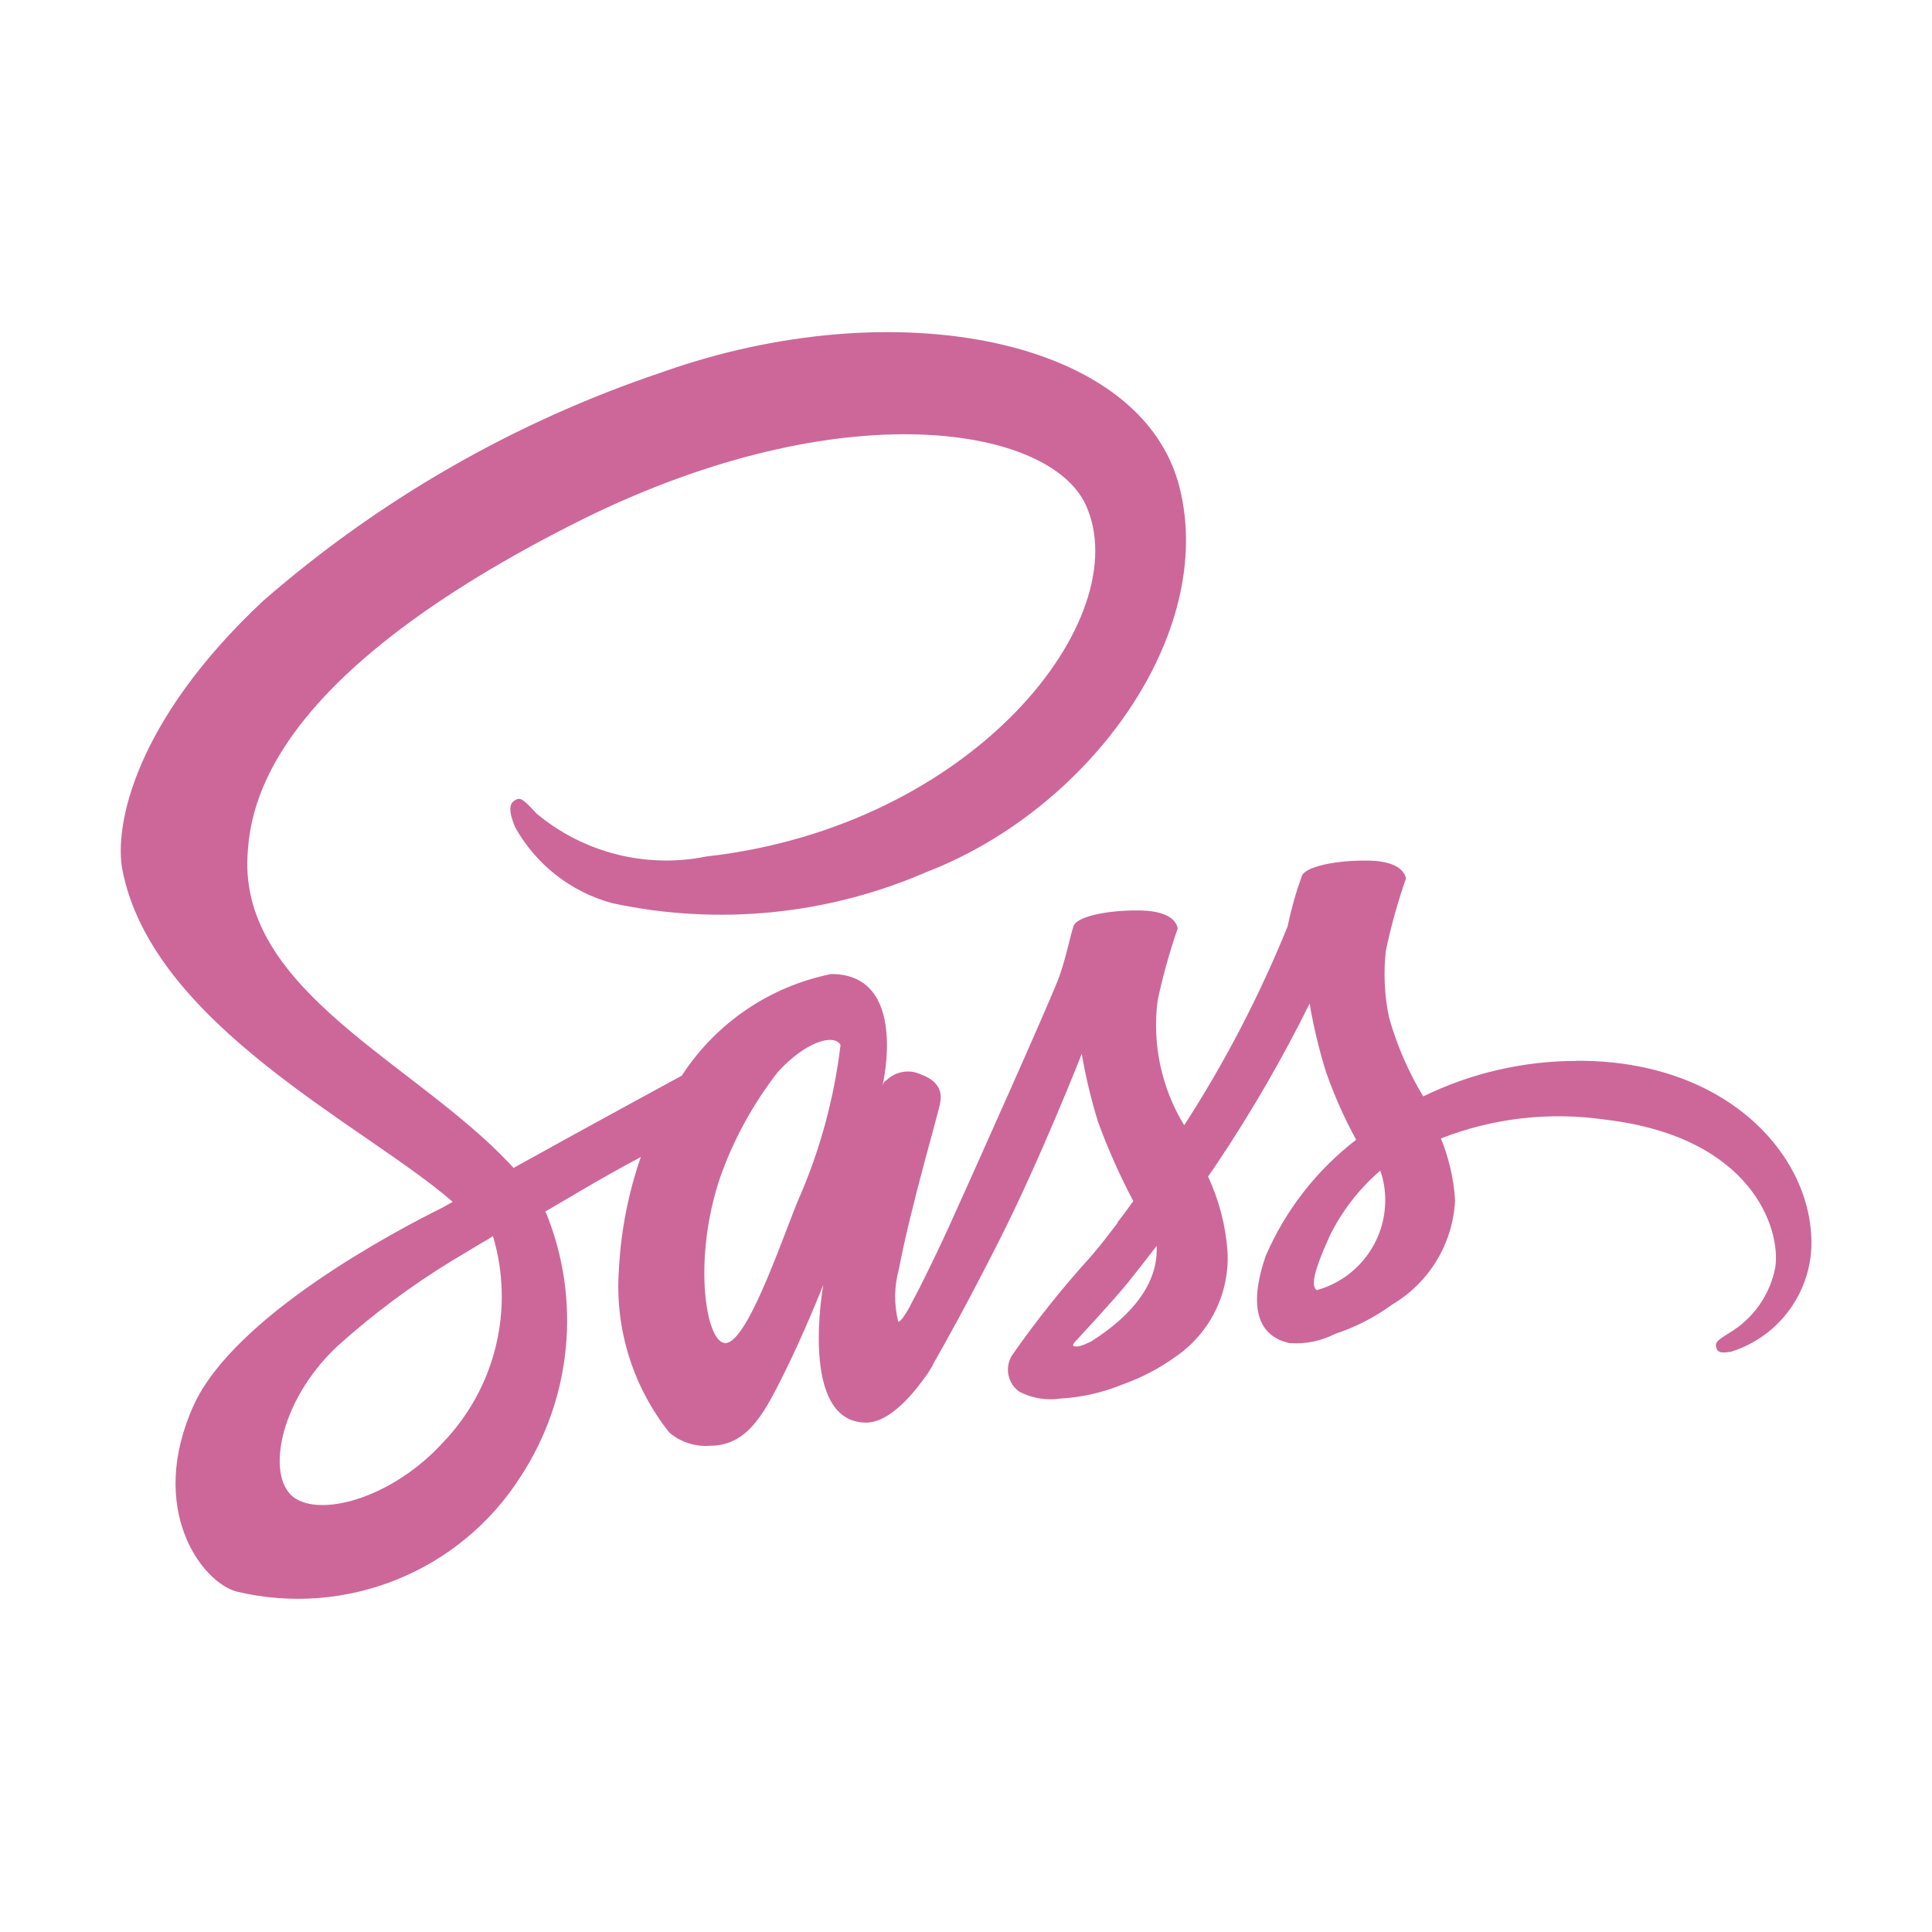
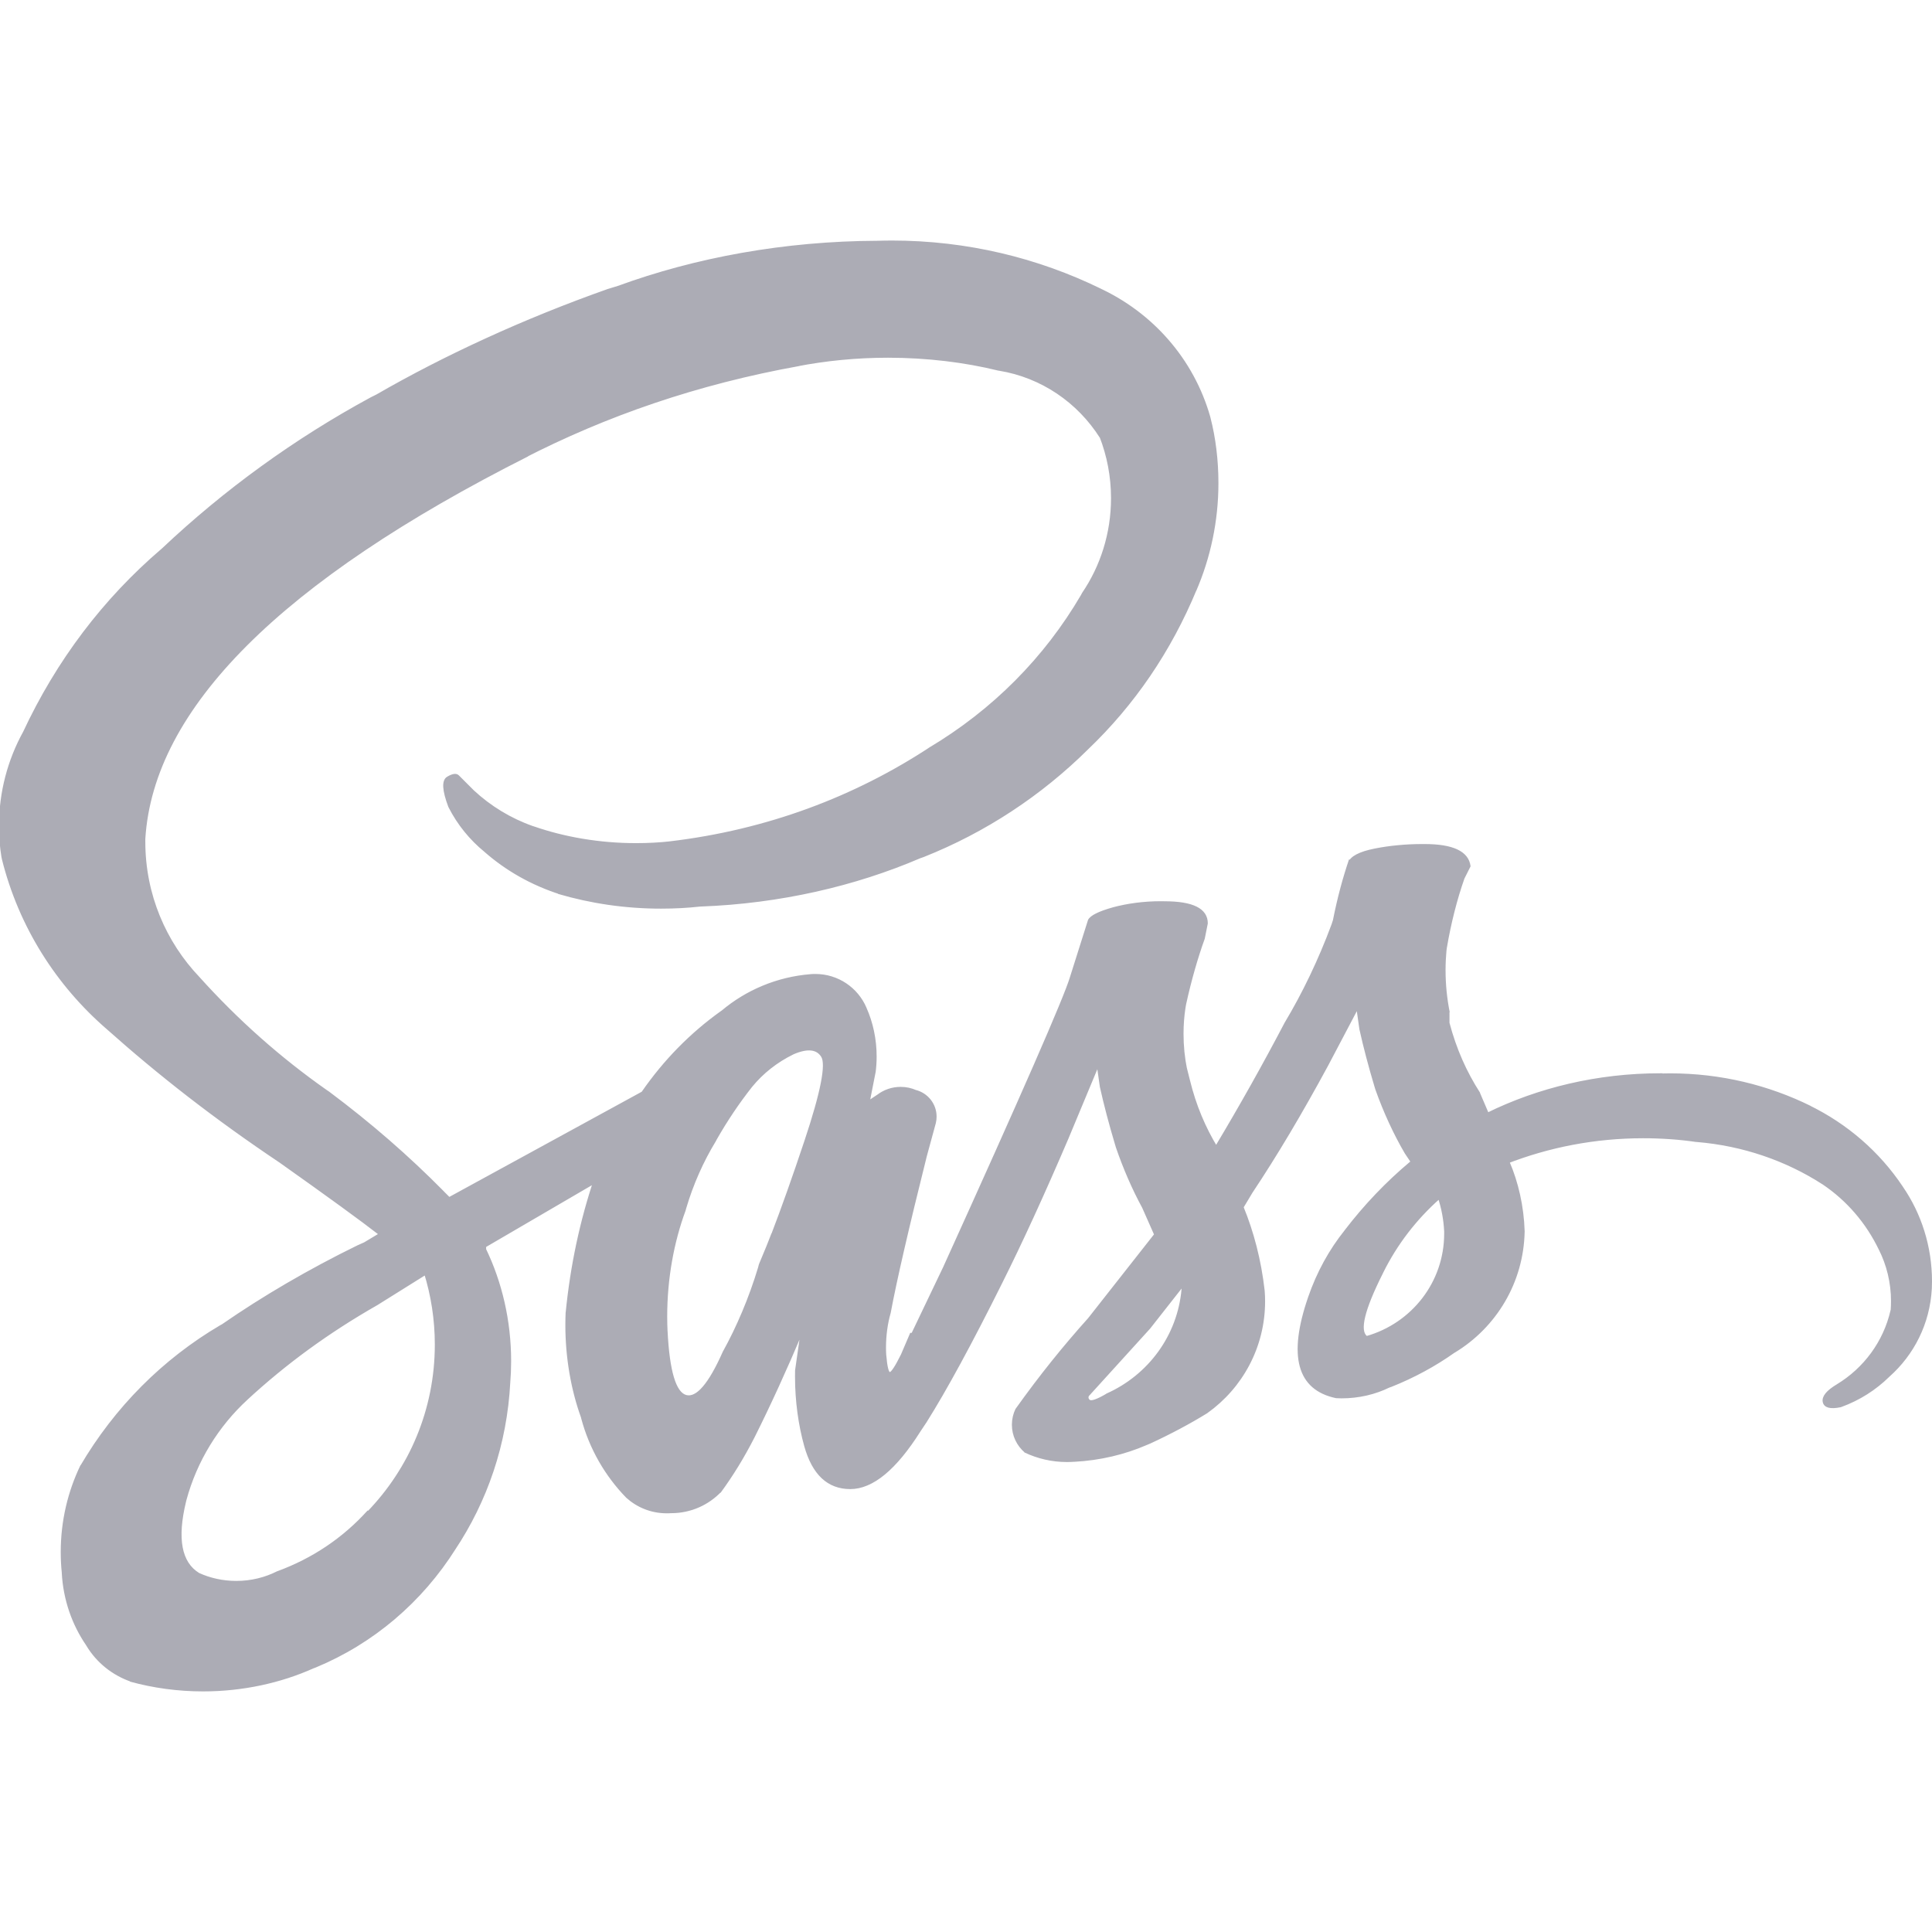
- <svg xmlns="http://www.w3.org/2000/svg" width="800px" height="800px" viewBox="0 0 32 32">
-   <path d="M26.11,17.572a5.8,5.8,0,0,0-2.537.588,5.345,5.345,0,0,1-.568-1.314,3.53,3.53,0,0,1-.051-1.1,9.811,9.811,0,0,1,.332-1.192c-.005-.051-.061-.292-.624-.3s-1.048.107-1.1.256a6.171,6.171,0,0,0-.235.834,19.686,19.686,0,0,1-1.713,3.294,3.186,3.186,0,0,1-.44-2.066,9.811,9.811,0,0,1,.332-1.192c-.005-.051-.061-.292-.624-.3s-1.048.107-1.1.256-.118.5-.235.834-1.483,3.386-1.841,4.173c-.184.4-.343.726-.455.946h0a.233.233,0,0,1-.02.041c-.1.189-.153.292-.153.292v.005c-.077.138-.159.266-.2.266a1.711,1.711,0,0,1,.01-.869c.2-1.059.69-2.705.685-2.762,0-.031.092-.317-.317-.465a.508.508,0,0,0-.578.1c-.036,0-.061.087-.061.087s.445-1.851-.849-1.851a3.855,3.855,0,0,0-2.475,1.683c-.348.189-1.089.593-1.882,1.028-.3.169-.614.338-.905.5-.02-.02-.041-.046-.061-.066C6.87,17.6,3.975,16.416,4.1,14.171c.046-.818.327-2.966,5.559-5.575,4.306-2.122,7.733-1.534,8.326-.23.849,1.862-1.836,5.319-6.285,5.82a3.351,3.351,0,0,1-2.813-.711c-.235-.256-.271-.271-.358-.22-.143.077-.051.307,0,.44a2.626,2.626,0,0,0,1.606,1.263,8.55,8.55,0,0,0,5.217-.517c2.7-1.043,4.8-3.943,4.184-6.372-.619-2.465-4.71-3.278-8.582-1.9A19.5,19.5,0,0,0,4.359,9.952c-2.133,1.995-2.47,3.728-2.332,4.455.5,2.578,4.051,4.255,5.472,5.5-.072.041-.138.077-.194.107-.711.353-3.421,1.77-4.1,3.268-.767,1.7.123,2.915.711,3.079a4.374,4.374,0,0,0,4.71-1.908A4.725,4.725,0,0,0,9.049,20.1a.107.107,0,0,0-.02-.031l.557-.327c.363-.215.721-.414,1.028-.578a6.74,6.74,0,0,0-.363,1.862,3.886,3.886,0,0,0,.834,2.7.921.921,0,0,0,.675.22c.6,0,.875-.5,1.176-1.094.368-.726.7-1.57.7-1.57s-.414,2.281.711,2.281c.409,0,.823-.532,1.008-.8v.005s.01-.015.031-.051l.066-.107v-.01c.164-.286.532-.936,1.079-2.015.706-1.391,1.386-3.13,1.386-3.13a8.888,8.888,0,0,0,.271,1.13,10.643,10.643,0,0,0,.583,1.309c-.164.23-.266.358-.266.358l.005.005c-.133.174-.276.363-.435.547a16.3,16.3,0,0,0-1.314,1.647.447.447,0,0,0,.123.6,1.116,1.116,0,0,0,.685.113,3.147,3.147,0,0,0,1.028-.235,3.45,3.45,0,0,0,.885-.465,1.98,1.98,0,0,0,.849-1.744,3.521,3.521,0,0,0-.322-1.233c.051-.072.1-.143.148-.215a23.428,23.428,0,0,0,1.534-2.649,8.888,8.888,0,0,0,.271,1.13,7.57,7.57,0,0,0,.5,1.125A4.861,4.861,0,0,0,20.965,20.8c-.322.931-.072,1.35.4,1.447a1.425,1.425,0,0,0,.747-.153,3.4,3.4,0,0,0,.946-.486,2.126,2.126,0,0,0,1.043-1.729,3.268,3.268,0,0,0-.235-1.023,5.356,5.356,0,0,1,2.716-.312c2.434.286,2.915,1.805,2.823,2.445a1.618,1.618,0,0,1-.772,1.094c-.169.107-.225.143-.21.22.02.113.1.107.245.087A1.9,1.9,0,0,0,30,20.7c.077-1.5-1.355-3.145-3.887-3.13ZM7.33,23.9c-.808.88-1.933,1.212-2.419.931-.522-.3-.317-1.6.675-2.532a12.884,12.884,0,0,1,1.9-1.417c.118-.072.292-.174.5-.3l.056-.031h0l.123-.077A3.493,3.493,0,0,1,7.33,23.9Zm5.881-4c-.281.685-.869,2.44-1.227,2.342-.307-.082-.5-1.412-.061-2.726a6.193,6.193,0,0,1,.956-1.754c.44-.491.926-.655,1.043-.455a9.062,9.062,0,0,1-.711,2.593Zm4.853,2.322c-.118.061-.23.1-.281.072-.036-.02.051-.1.051-.1s.609-.655.849-.951c.138-.174.3-.378.476-.609V20.7c0,.782-.757,1.309-1.094,1.524Zm3.744-.854c-.087-.061-.072-.266.22-.905a3.408,3.408,0,0,1,.834-1.074,1.448,1.448,0,0,1,.082.471,1.547,1.547,0,0,1-1.135,1.509Z" style="fill:#cd6799" />
+ <svg xmlns="http://www.w3.org/2000/svg" fill="#acacb5" width="800px" height="800px" viewBox="0 -4 32 32" stroke="#acacb5" stroke-width="0.032">
+   <g id="SVGRepo_bgCarrier" stroke-width="0" />
+   <g id="SVGRepo_tracerCarrier" stroke-linecap="round" stroke-linejoin="round" />
+   <g id="SVGRepo_iconCarrier">
+     <path d="m27.533 13.796c.039-.001.085-.002.132-.002.834 0 1.623.194 2.323.54l-.031-.014c.638.311 1.162.771 1.541 1.335l.009.014c.299.436.477.975.477 1.555 0 .042-.001.084-.003.125v-.006c-.031.579-.294 1.09-.698 1.448l-.002.002c-.221.217-.488.387-.785.495l-.015.005q-.25.05-.275-.075t.225-.275c.452-.274.779-.716.898-1.237l.003-.013c.003-.042.005-.091.005-.141 0-.311-.074-.605-.205-.865l.005.011c-.217-.453-.541-.825-.94-1.094l-.01-.006c-.597-.384-1.313-.636-2.083-.699l-.016-.001c-.262-.039-.564-.061-.872-.061-.801 0-1.566.151-2.27.426l.042-.015c.145.339.236.732.249 1.144v.005c-.016.845-.47 1.58-1.145 1.99l-.011.006c-.31.22-.664.413-1.041.563l-.035.012c-.229.112-.498.177-.782.177-.033 0-.065-.001-.097-.003h.005q-.949-.199-.45-1.65c.145-.421.348-.786.605-1.107l-.006.007c.329-.43.69-.807 1.089-1.141l.011-.009-.098-.146c-.183-.312-.351-.675-.486-1.054l-.014-.046q-.15-.5-.25-.949l-.05-.35-.5.949q-.65 1.2-1.25 2.099l-.15.25c.168.408.292.881.348 1.375l.002.025c.004.047.006.103.006.159 0 .758-.374 1.428-.948 1.837l-.007.005c-.274.169-.601.344-.94.5l-.06.025c-.353.153-.762.253-1.191.275h-.009c-.033.002-.072.004-.111.004-.25 0-.487-.057-.699-.158l.01.004c-.127-.109-.207-.269-.207-.448 0-.091.021-.178.058-.255l-.002.004c.4-.561.794-1.049 1.213-1.515l-.013.015 1.1-1.399-.199-.45c-.16-.294-.313-.641-.436-1.001l-.014-.048q-.15-.5-.25-.949l-.05-.35-.5 1.2q-.599 1.399-1.1 2.399-.747 1.5-1.25 2.3l-.1.15q-.599.949-1.15.949t-.747-.7c-.096-.344-.152-.739-.152-1.147 0-.036 0-.072.001-.108v.005l.1-.7v.05q-.4.949-.8 1.749c-.177.346-.359.641-.563.919l.013-.019c-.206.216-.496.35-.817.35-.003 0-.005 0-.008 0-.021.002-.045.002-.069.002-.253 0-.483-.096-.657-.253l.001.001c-.349-.358-.608-.805-.742-1.304l-.005-.021c-.164-.455-.258-.981-.258-1.529 0-.071.002-.141.005-.21v.01c.079-.796.238-1.525.471-2.22l-.021.071-1.799 1.05v.05c.261.542.414 1.178.414 1.85 0 .123-.005.245-.015.365l.001-.016c-.053 1.03-.382 1.973-.913 2.77l.013-.02c-.557.884-1.36 1.567-2.314 1.962l-.033.012c-.537.241-1.165.382-1.825.382-.418 0-.824-.056-1.208-.162l.032.007c-.318-.107-.578-.319-.743-.593l-.003-.006c-.233-.338-.38-.751-.403-1.196v-.006c-.011-.101-.017-.218-.017-.337 0-.513.117-.999.326-1.432l-.009.02c.574-.979 1.368-1.772 2.316-2.33l.03-.016c.671-.465 1.442-.916 2.247-1.309l.106-.047.25-.15q-.45-.35-1.65-1.2c-1.069-.716-1.998-1.439-2.874-2.221l.025.022c-.847-.729-1.464-1.703-1.741-2.812l-.008-.038c-.026-.154-.041-.331-.041-.511 0-.564.145-1.094.399-1.555l-.008.017c.56-1.204 1.336-2.219 2.288-3.035l.012-.01c1.03-.973 2.196-1.82 3.462-2.506l.087-.043c1.131-.653 2.452-1.26 3.829-1.747l.17-.052c1.279-.468 2.756-.742 4.296-.747h.002c.07-.002.153-.004.236-.004 1.241 0 2.415.287 3.459.798l-.046-.021c.9.41 1.574 1.182 1.844 2.126l.006.024c.083.322.13.692.13 1.073 0 .632-.131 1.234-.366 1.78l.011-.029c-.428 1.037-1.037 1.92-1.797 2.647l-.003.003c-.77.763-1.693 1.373-2.718 1.78l-.055.019c-1.074.461-2.321.751-3.63.799l-.019.001c-.192.022-.414.034-.639.034-.592 0-1.163-.085-1.703-.244l.043.011c-.483-.154-.9-.393-1.254-.703l.004.003c-.248-.202-.45-.451-.594-.734l-.006-.013q-.15-.4-.025-.475t.175-.025l.25.25c.279.259.612.463.98.593l.02.006c.506.176 1.09.278 1.697.278.195 0 .387-.01.576-.031l-.023.002c1.618-.191 3.077-.743 4.336-1.573l-.037.023c1.064-.633 1.925-1.503 2.531-2.54l.018-.034c.301-.442.481-.988.481-1.576 0-.361-.068-.707-.192-1.025l.007.019c-.374-.591-.979-1.007-1.685-1.122l-.014-.002c-.548-.135-1.178-.213-1.825-.213-.521 0-1.031.05-1.524.146l.05-.008c-1.687.304-3.195.825-4.586 1.541l.091-.043q-6.148 3.1-6.349 6.349v.049c0 .873.343 1.666.902 2.252l-.001-.001c.637.708 1.341 1.333 2.11 1.873l.039.026c.701.524 1.321 1.065 1.898 1.649l.001.002.1.1 3.2-1.749c.365-.528.804-.974 1.308-1.334l.016-.011c.4-.336.908-.555 1.465-.599l.009-.001c.02-.002.043-.002.067-.002.373 0 .693.225.831.547l.002.006c.105.235.166.51.166.799 0 .088-.006.175-.017.261l.001-.01-.097.493.15-.1c.104-.079.235-.126.377-.126.09 0 .175.019.252.053l-.004-.002c.192.05.331.222.331.426 0 .035-.004.069-.012.102l.001-.003-.15.55q-.45 1.799-.599 2.599c-.05.173-.078.372-.078.578 0 .043.001.085.004.127v-.006q.025.3.075.3t.199-.3l.15-.35q.05 0 0 .05l.55-1.15q1.95-4.298 2.099-4.8l.3-.949q.05-.1.4-.199c.237-.064.508-.101.788-.101.023 0 .046 0 .068.001h-.003q.7 0 .7.35l-.05.25c-.112.308-.223.693-.309 1.087l-.011.063c-.02.129-.032.277-.032.429 0 .202.02.399.059.59l-.003-.019.05.199c.102.417.257.783.46 1.117l-.01-.017q.599-.999 1.15-2.049c.29-.483.56-1.043.777-1.629l.023-.07c.075-.377.161-.695.266-1.005l-.016.056q.05-.15.427-.225c.238-.048.511-.075.79-.075h.036-.002q.7 0 .747.35l-.1.199c-.119.336-.223.74-.293 1.155l-.006.045c-.009.097-.015.209-.015.323 0 .239.024.473.069.699l-.004-.023v.199c.115.436.286.819.51 1.166l-.01-.016.15.35c.835-.41 1.817-.65 2.855-.65h.039-.002zm-21.439 7.253c.695-.718 1.124-1.698 1.124-2.778 0-.417-.064-.819-.182-1.197l.008.028-.8.5c-.816.465-1.522.984-2.161 1.574l.008-.007c-.485.446-.843 1.023-1.019 1.674l-.006.025q-.225.925.225 1.2c.183.084.398.133.623.133.246 0 .479-.058.684-.162l-.009.004c.594-.216 1.097-.559 1.497-.998l.003-.003zm6.697-4.604q.25-.65.55-1.55.4-1.2.275-1.399t-.475-.05c-.278.135-.511.32-.697.547l-.003.004c-.208.263-.406.557-.582.866l-.018.034c-.202.331-.373.712-.492 1.116l-.009.034c-.193.523-.305 1.128-.305 1.758 0 .085.002.169.006.253v-.012q.05.999.32 1.075t.625-.725c.229-.413.433-.893.585-1.396l.014-.054q.149-.354.204-.501zm5.546 2.65c.693-.311 1.181-.966 1.249-1.741l.001-.008v-.05l-.55.7-.999 1.1c-.015.012-.025.03-.025.05 0 .02.01.038.024.05q.048.049.3-.1zm4.299-.95c.756-.216 1.3-.901 1.3-1.712 0-.013 0-.026 0-.039v.002c-.01-.2-.046-.388-.105-.566l.004.015c-.389.346-.708.76-.939 1.227l-.011.023q-.451.899-.252 1.048z" />
+   </g>
</svg>
